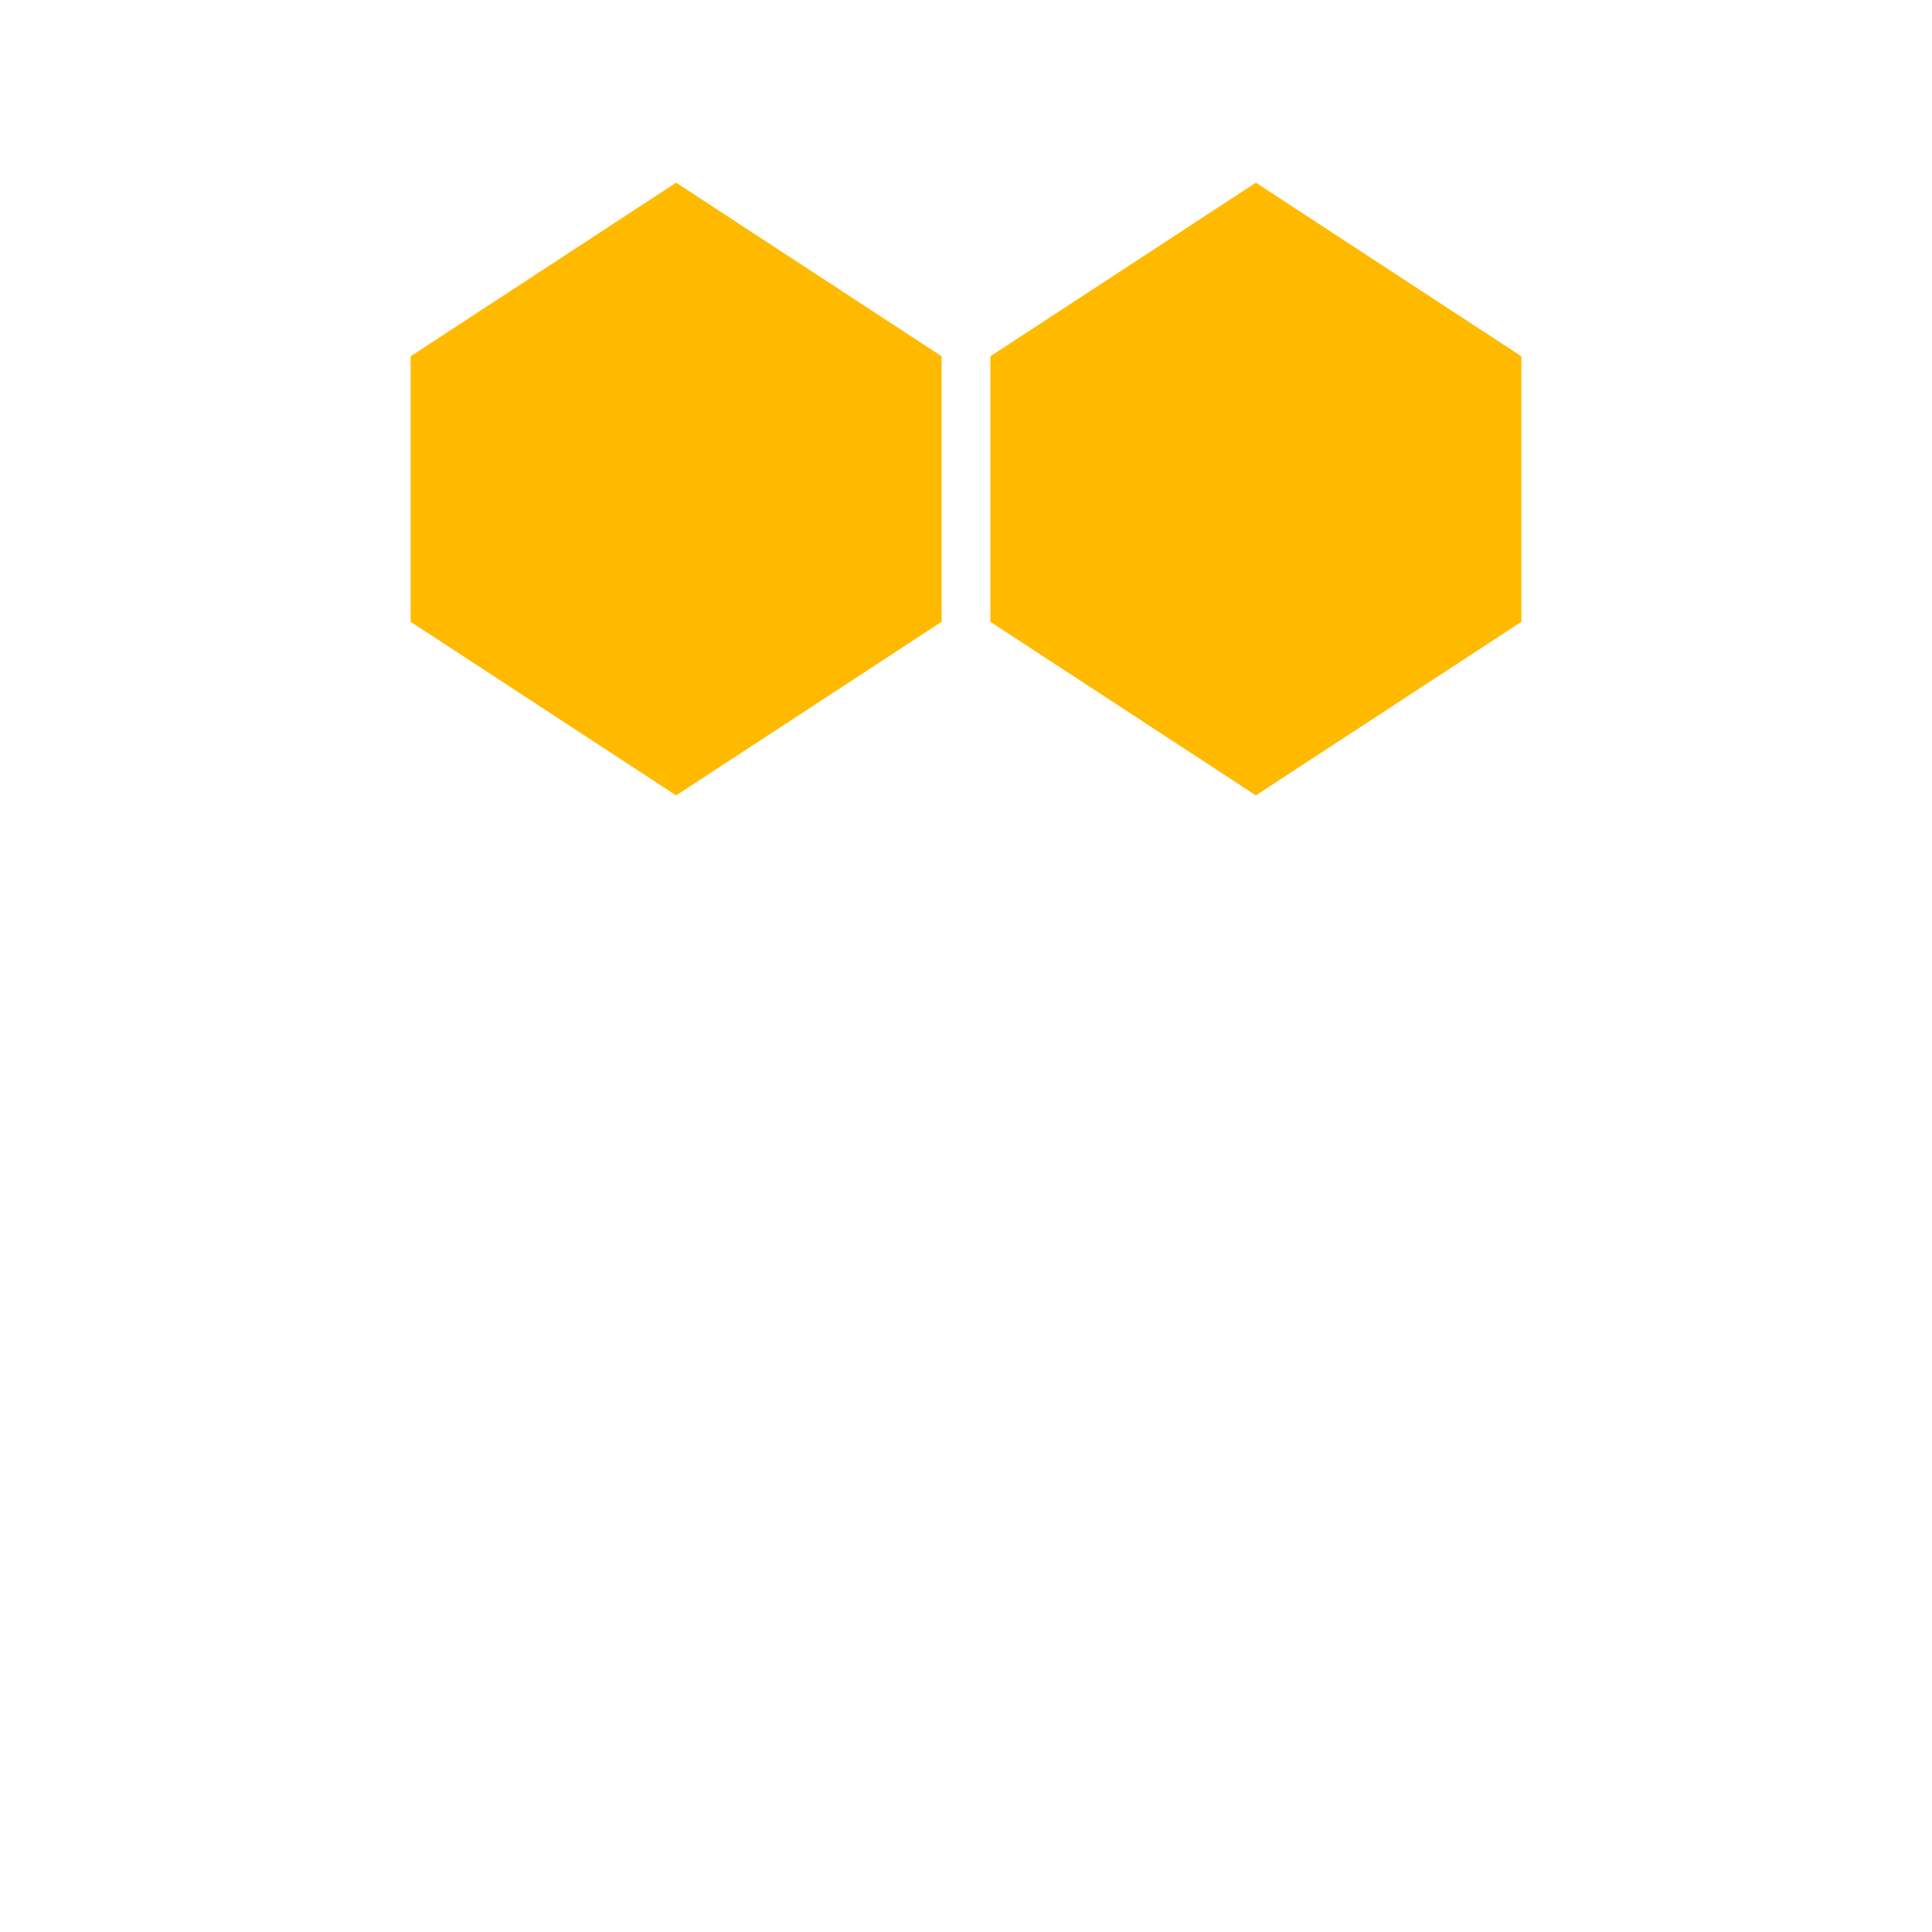
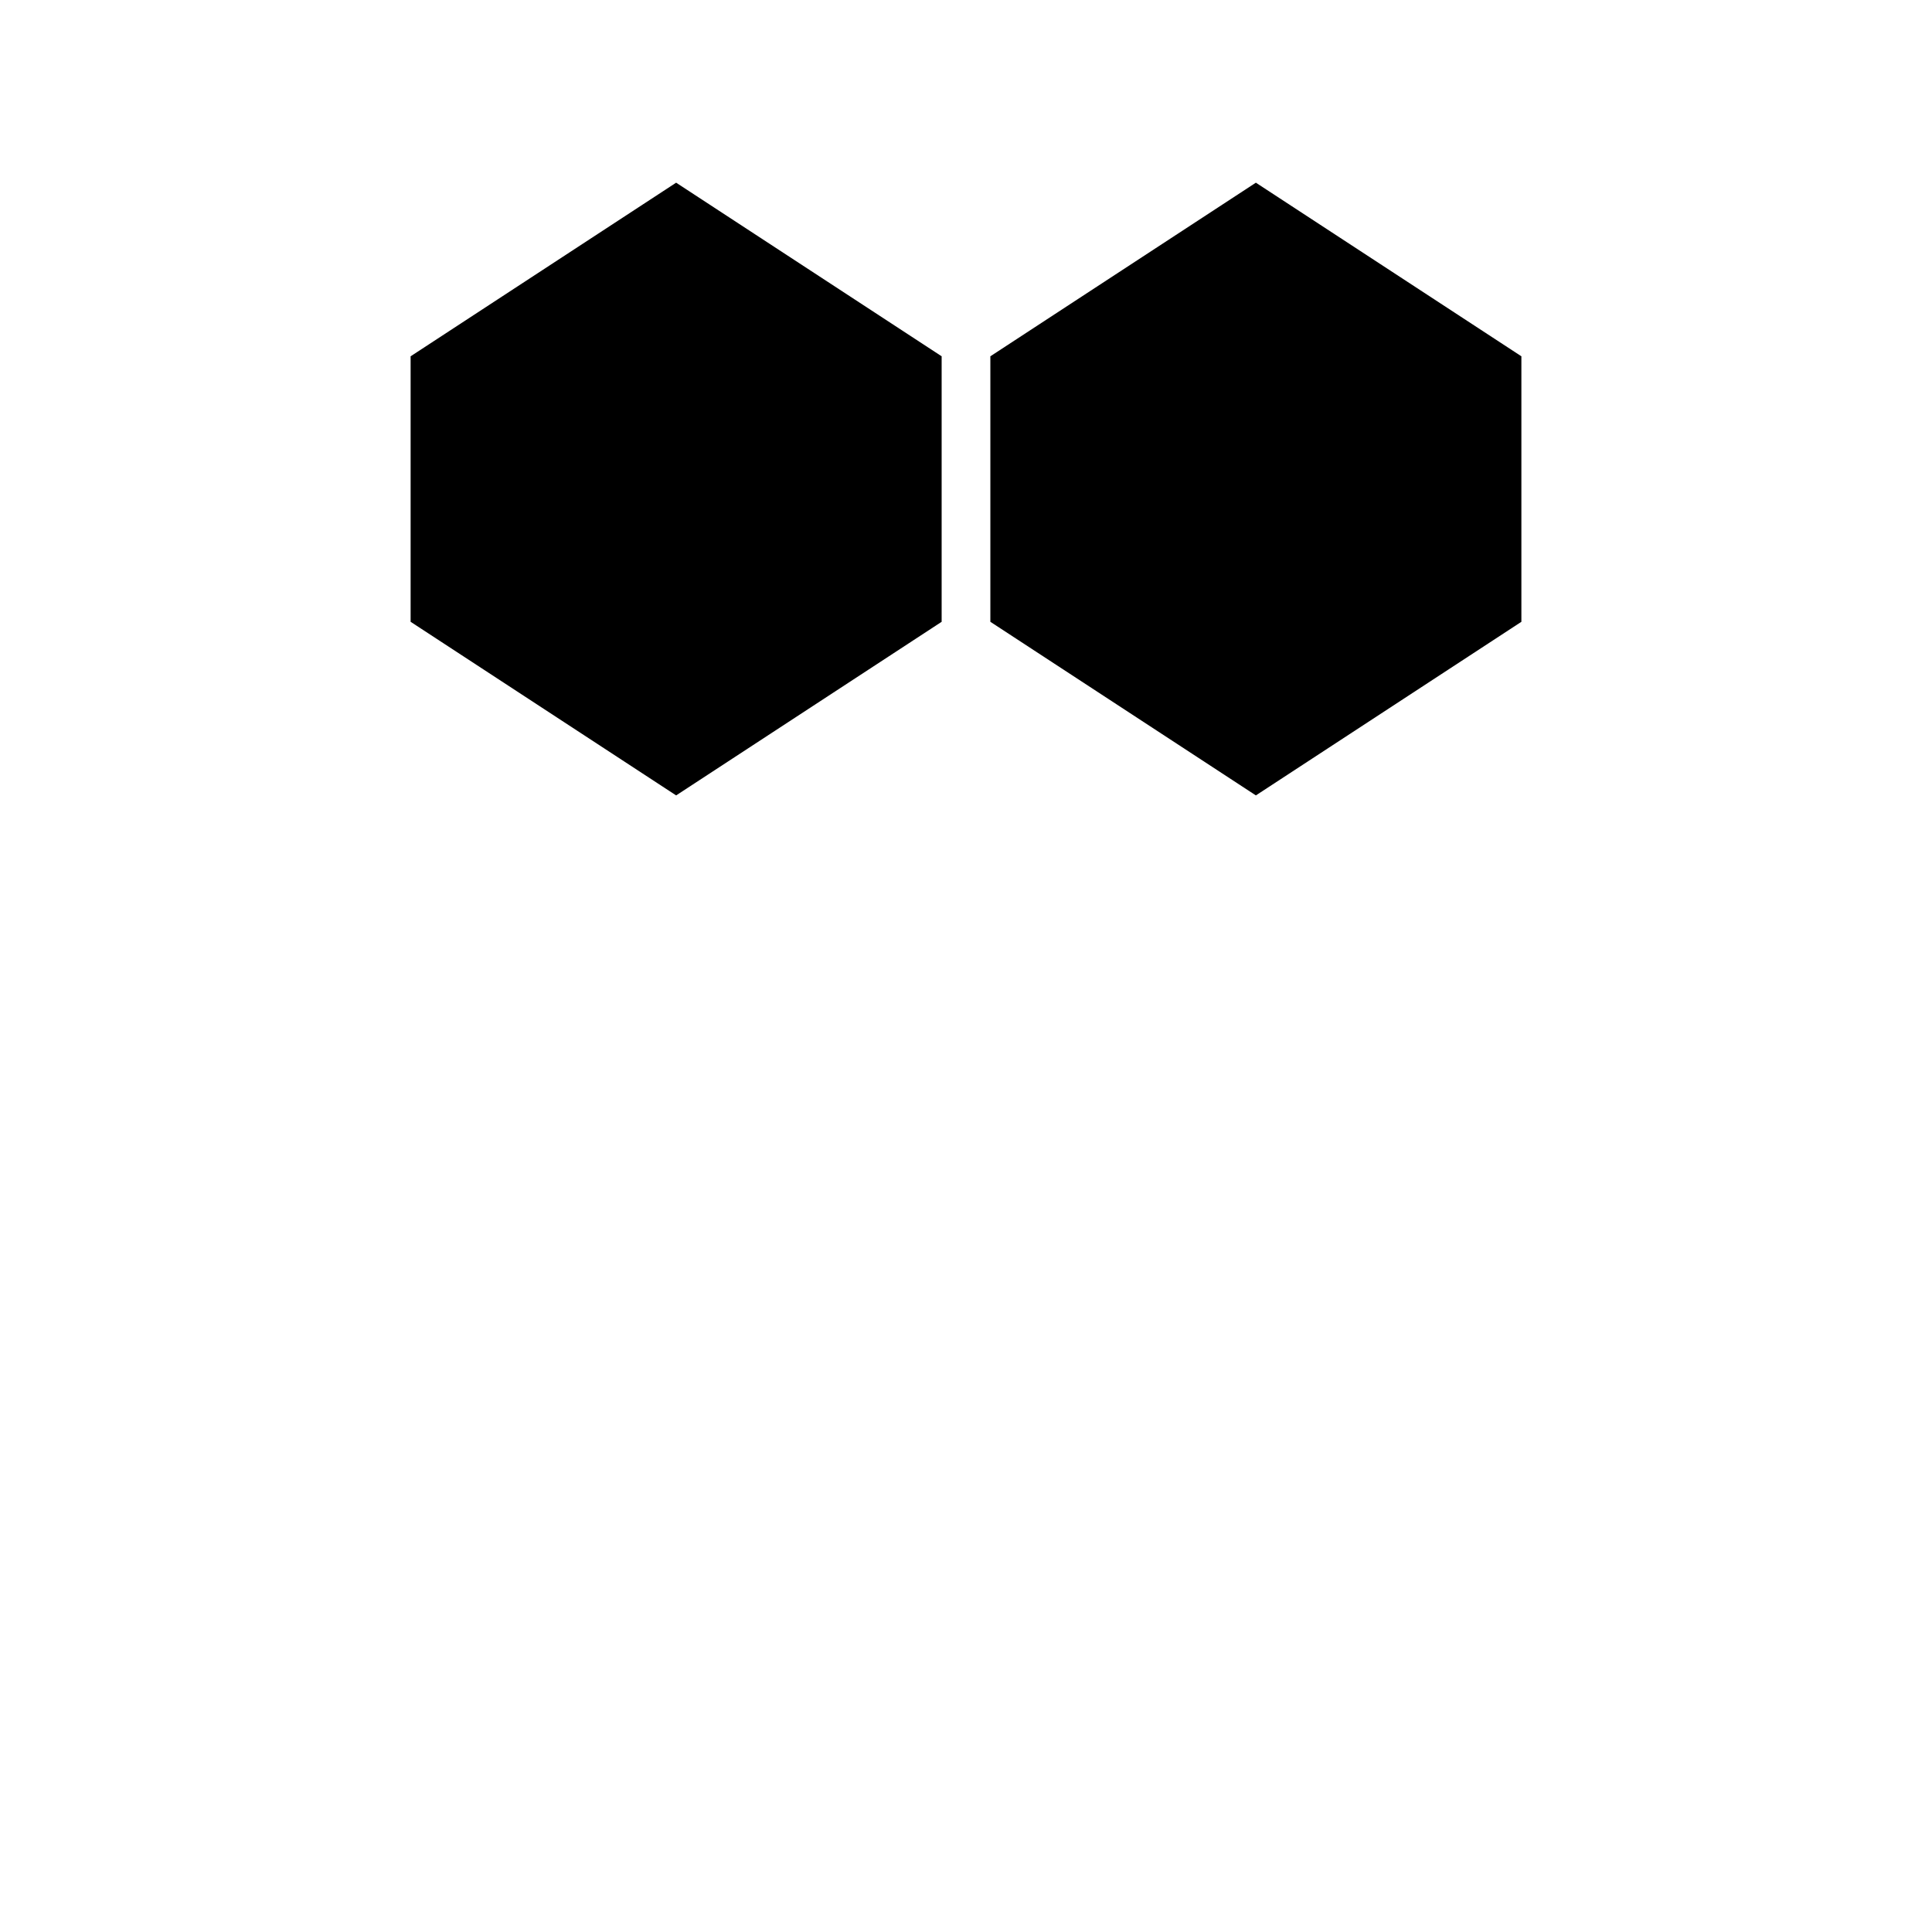
<svg xmlns="http://www.w3.org/2000/svg" width="32" height="32" viewBox="0 0 32 32" id="svg2" version="1.1">
  <defs id="defs4">
    <linearGradient gradientUnits="userSpaceOnUse" gradientTransform="matrix(1.028313,0,0,0.9836115,343.323,796.7172)" x1="17.871" y1="7.669" x2="17.871" y2="17.893" id="linearGradient-colour1">
      <stop stop-color="#FBB114" offset="0%" id="stop7" />
      <stop stop-color="#FF9508" offset="100%" id="stop9" />
    </linearGradient>
    <linearGradient gradientUnits="userSpaceOnUse" gradientTransform="matrix(0.944652,0,0,1.070723,343.323,796.7172)" x1="23.954" y1="8.61" x2="23.954" y2="19.256" id="linearGradient-colour2">
      <stop stop-color="#FF645D" offset="0%" id="stop12" />
      <stop stop-color="#FF4332" offset="100%" id="stop14" />
    </linearGradient>
    <linearGradient gradientUnits="userSpaceOnUse" gradientTransform="matrix(1.103708,0,0,0.9164209,343.323,796.7172)" x1="20.127" y1="19.205" x2="20.127" y2="29.033" id="linearGradient-colour3">
      <stop stop-color="#CA70E1" offset="0%" id="stop17" />
      <stop stop-color="#B452CB" offset="100%" id="stop19" />
    </linearGradient>
    <linearGradient gradientUnits="userSpaceOnUse" gradientTransform="matrix(1.028313,0,0,0.9836116,343.323,796.7172)" x1="16.36" y1="17.893" x2="16.36" y2="28.118" id="linearGradient-colour4">
      <stop stop-color="#14ADF6" offset="0%" id="stop22" />
      <stop stop-color="#1191F4" offset="100%" id="stop24" />
    </linearGradient>
    <linearGradient gradientUnits="userSpaceOnUse" gradientTransform="matrix(0.944652,0,0,1.070723,343.323,796.7172)" x1="13.308" y1="13.619" x2="13.308" y2="24.265" id="linearGradient-colour5">
      <stop stop-color="#52CF30" offset="0%" id="stop27" />
      <stop stop-color="#3BBD1C" offset="100%" id="stop29" />
    </linearGradient>
    <linearGradient gradientUnits="userSpaceOnUse" gradientTransform="matrix(1.103708,0,0,0.9164209,343.323,796.7172)" x1="11.766" y1="9.377" x2="11.766" y2="19.205" id="linearGradient-colour6">
      <stop stop-color="#FFD305" offset="0%" id="stop32" />
      <stop stop-color="#FDCF01" offset="100%" id="stop34" />
    </linearGradient>
  </defs>
  <g id="layer1" transform="translate(0,-1020.362)">
-     <g id="g1885" transform="matrix(0.3382826,0,0,0.3382826,-12.42268,677.701)" style="fill:#ffba00;fill-opacity:1">
-       <path id="path1875" style="opacity:1;fill:#ffba00;fill-opacity:1;stroke-width:2.986" d="m 56.828,1030.388 13,-8.5 13,8.5 -13,8.5 z" />
-       <g id="g1881" transform="translate(24.57172)" style="fill:#ffba00;fill-opacity:1">
-         <rect style="fill:#ffba00;fill-opacity:1;stroke-width:3.105" id="rect1877" width="13" height="13" x="32.256" y="1030.388" />
-         <rect style="fill:#ffba00;fill-opacity:1;stroke-width:3.105" id="rect1879" width="13" height="13" x="45.256" y="1030.388" />
+     <g id="g1885" transform="matrix(0.3382826,0,0,0.3382826,-12.42268,677.701)" style="fill:#{};fill-opacity:1">
+       <path id="path1875" style="opacity:1;fill:#{};fill-opacity:1;stroke-width:2.986" d="m 56.828,1030.388 13,-8.5 13,8.5 -13,8.5 z" />
+       <g id="g1881" transform="translate(24.57172)" style="fill:#{};fill-opacity:1">
+         <rect style="fill:#{};fill-opacity:1;stroke-width:3.105" id="rect1877" width="13" height="13" x="32.256" y="1030.388" />
+         <rect style="fill:#{};fill-opacity:1;stroke-width:3.105" id="rect1879" width="13" height="13" x="45.256" y="1030.388" />
      </g>
-       <path id="path1883" style="opacity:1;fill:#ffba00;fill-opacity:1;stroke-width:2.986" d="m 56.828,1043.388 13,8.5 13,-8.5 -13,-8.5 z" />
+       <path id="path1883" style="opacity:1;fill:#{};fill-opacity:1;stroke-width:2.986" d="m 56.828,1043.388 13,8.5 13,-8.5 -13,-8.5 z" />
    </g>
-     <g id="g1897" transform="matrix(0.3382826,0,0,0.3382826,-2.82035,677.701)" style="fill:#ffba00;fill-opacity:1">
-       <path id="path1887" style="opacity:1;fill:#ffba00;fill-opacity:1;stroke-width:2.986" d="m 56.828,1030.388 13,-8.5 13,8.5 -13,8.5 z" />
-       <g id="g1893" transform="translate(24.57172)" style="fill:#ffba00;fill-opacity:1">
-         <rect style="fill:#ffba00;fill-opacity:1;stroke-width:3.105" id="rect1889" width="13" height="13" x="32.256" y="1030.388" />
-         <rect style="fill:#ffba00;fill-opacity:1;stroke-width:3.105" id="rect1891" width="13" height="13" x="45.256" y="1030.388" />
+     <g id="g1897" transform="matrix(0.3382826,0,0,0.3382826,-2.82035,677.701)" style="fill:#{};fill-opacity:1">
+       <path id="path1887" style="opacity:1;fill:#{};fill-opacity:1;stroke-width:2.986" d="m 56.828,1030.388 13,-8.5 13,8.5 -13,8.5 z" />
+       <g id="g1893" transform="translate(24.57172)" style="fill:#{};fill-opacity:1">
+         <rect style="fill:#{};fill-opacity:1;stroke-width:3.105" id="rect1889" width="13" height="13" x="32.256" y="1030.388" />
+         <rect style="fill:#{};fill-opacity:1;stroke-width:3.105" id="rect1891" width="13" height="13" x="45.256" y="1030.388" />
      </g>
-       <path id="path1895" style="opacity:1;fill:#ffba00;fill-opacity:1;stroke-width:2.986" d="m 56.828,1043.388 13,8.5 13,-8.5 -13,-8.5 z" />
+       <path id="path1895" style="opacity:1;fill:#{};fill-opacity:1;stroke-width:2.986" d="m 56.828,1043.388 13,8.5 13,-8.5 -13,-8.5 z" />
    </g>
  </g>
</svg>
